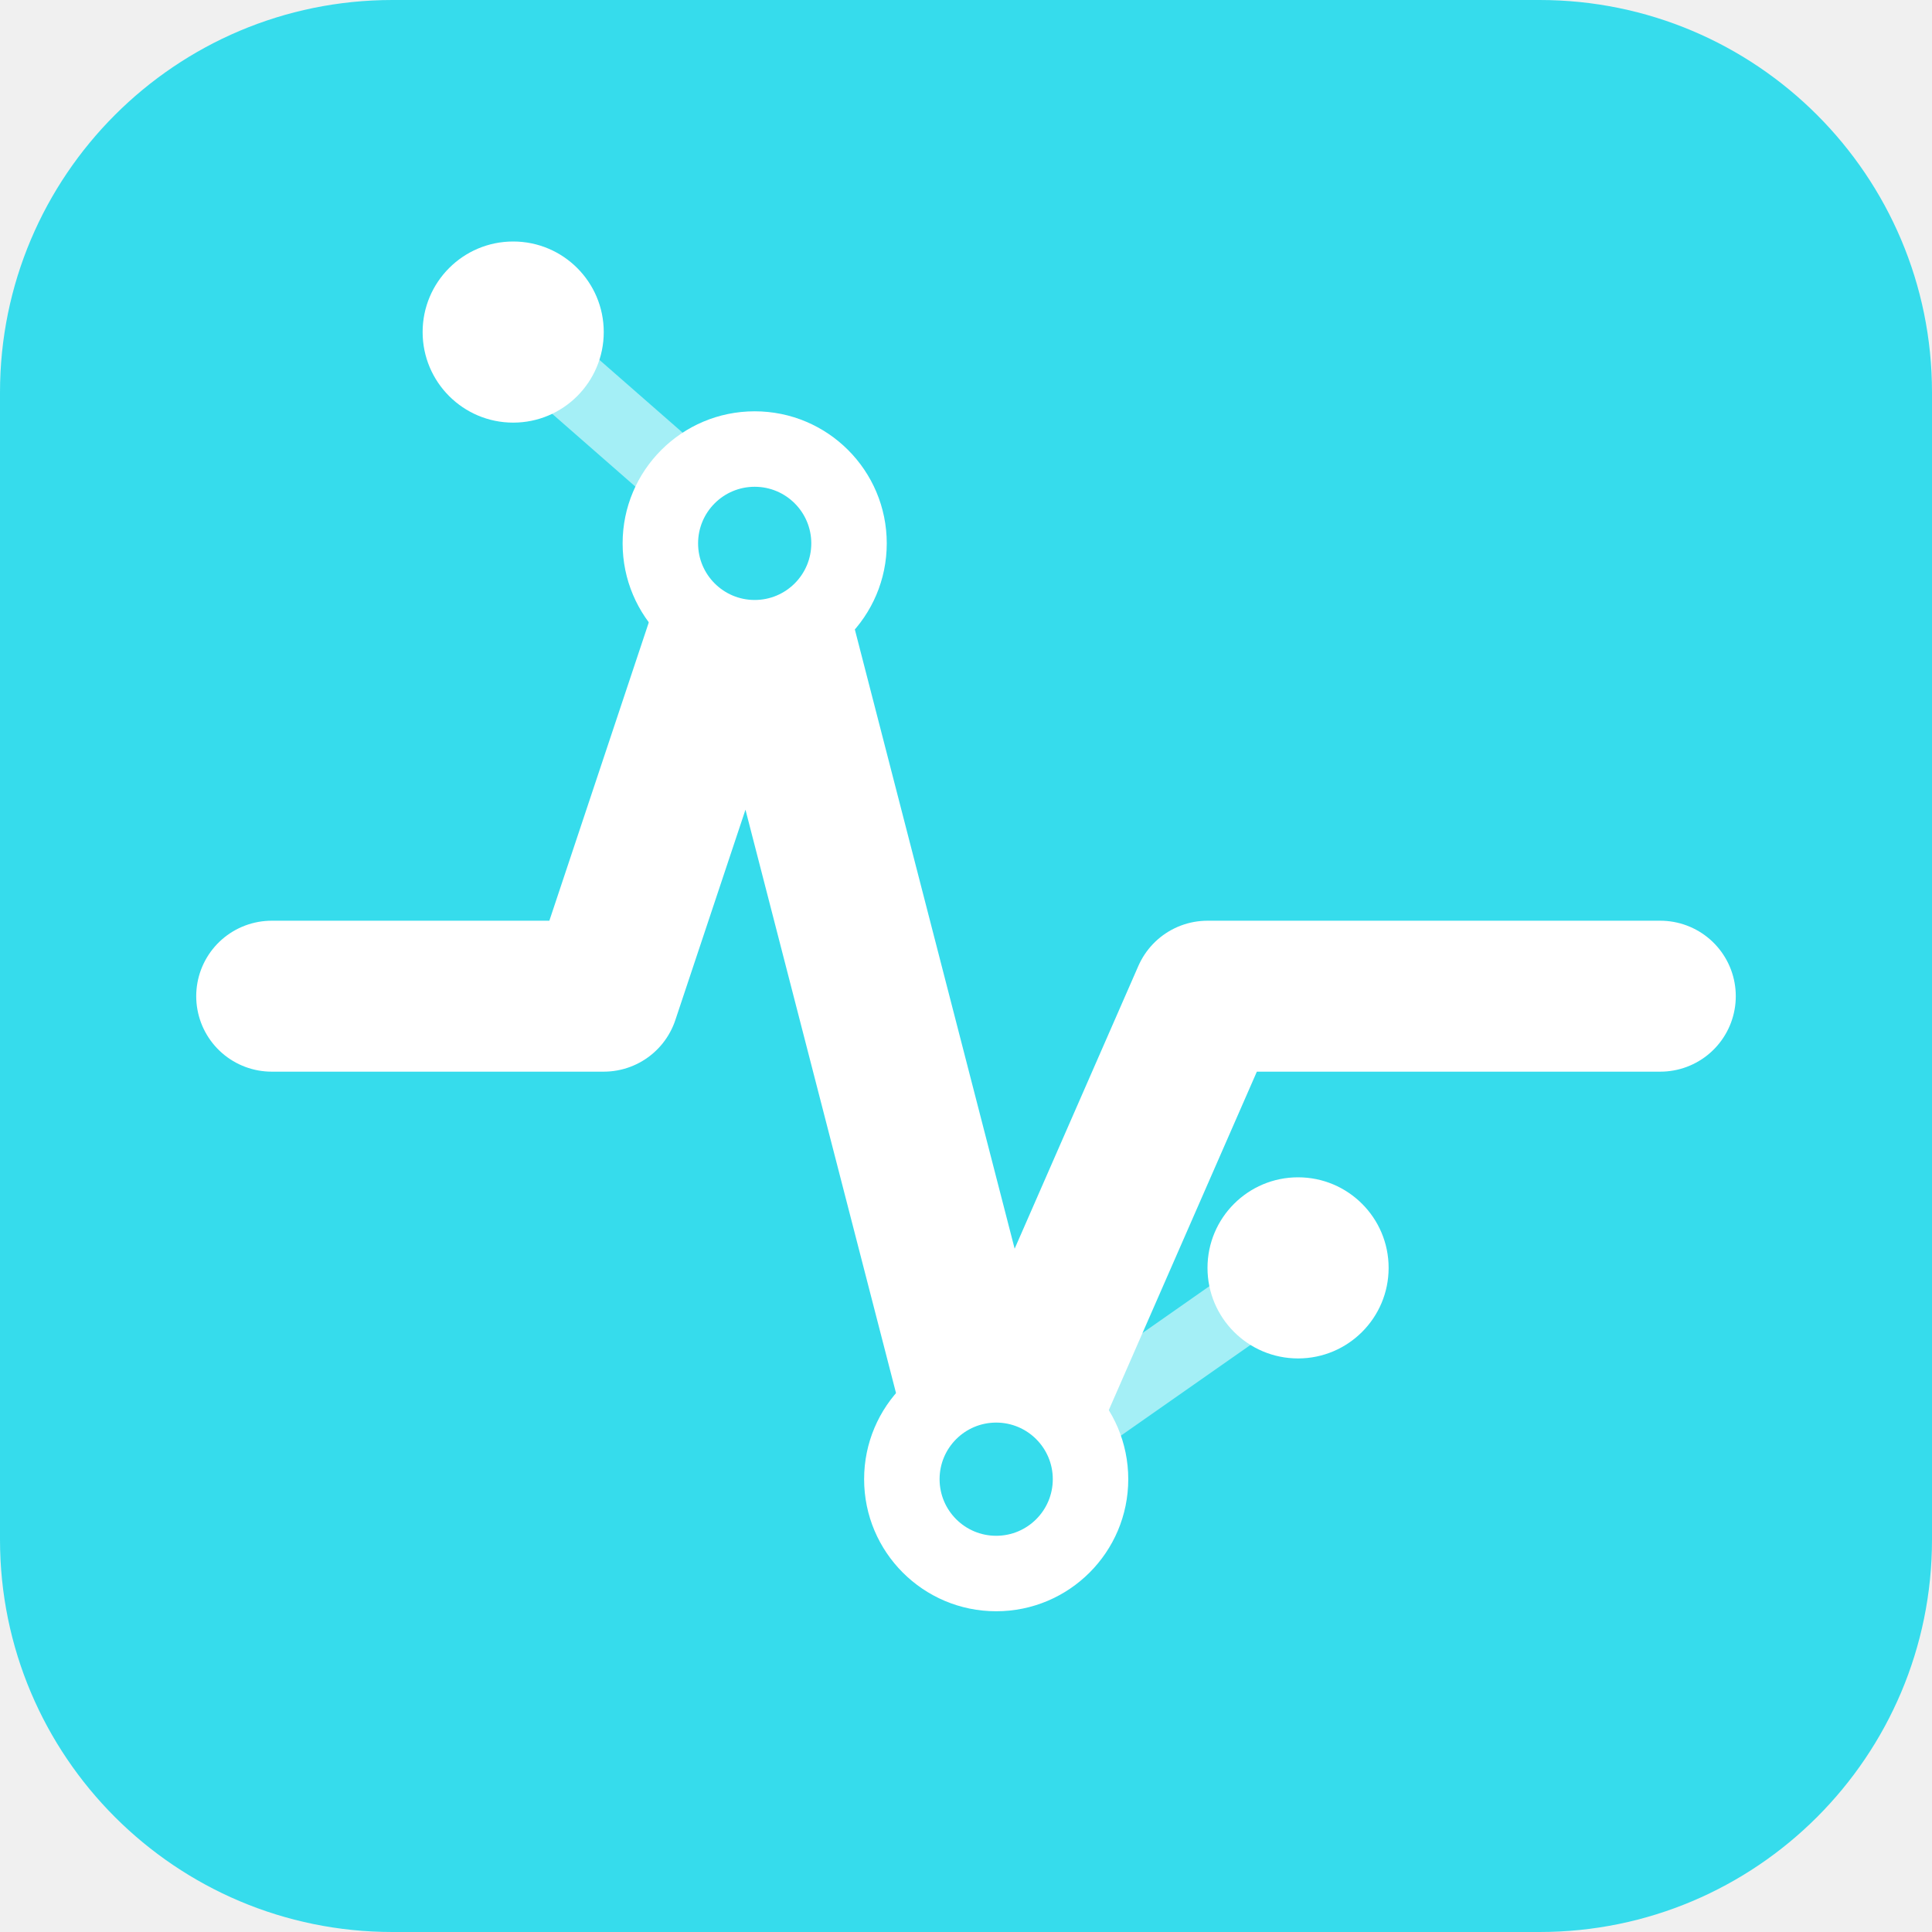
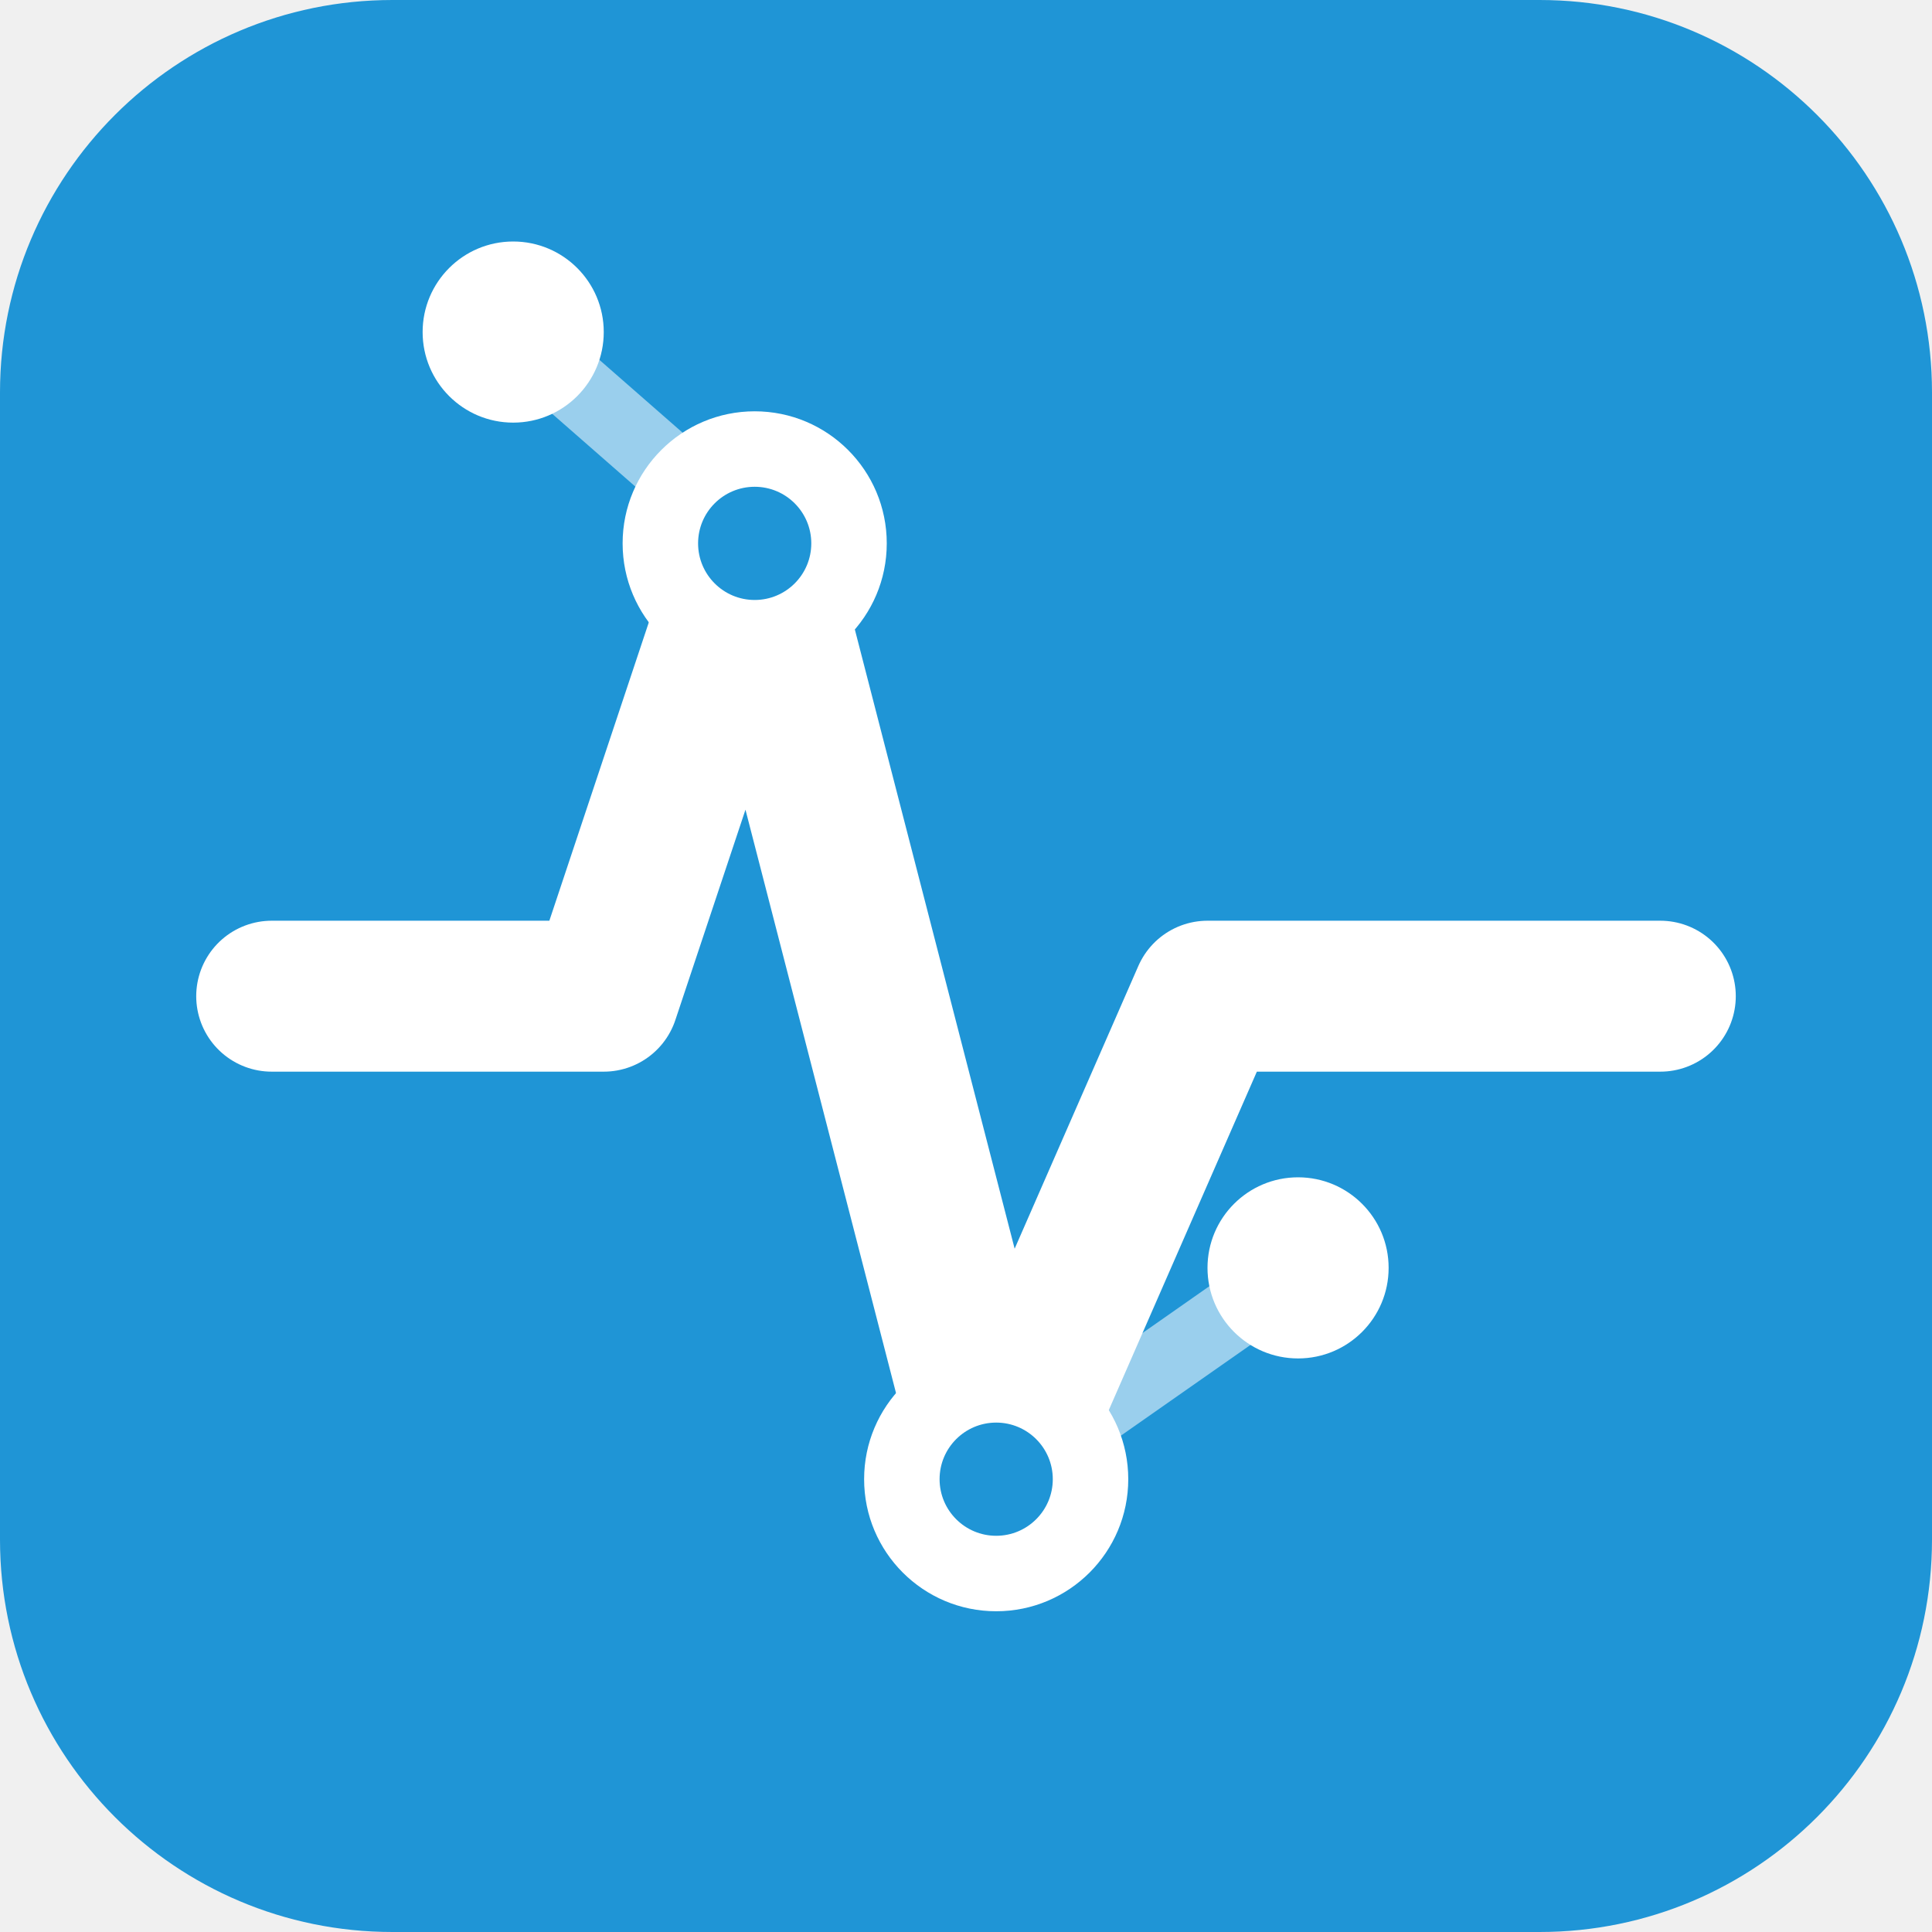
<svg xmlns="http://www.w3.org/2000/svg" viewBox="0 0 512 512" role="img" aria-label="AI-Pulse">
-   <rect width="512" height="512" rx="104" fill="#36DCEC" />
+   <rect width="512" height="512" rx="104" fill="#1F95D6" />
  <path d="M200 144 L136 88 M264 392 L344 336" fill="none" stroke="#fff" stroke-width="19" stroke-linecap="round" opacity="0.55" />
  <path d="M72 264 H160 L200 144 L264 392 L320 264 H440" fill="none" stroke="#fff" stroke-width="40" stroke-linejoin="round" stroke-linecap="round" />
  <circle cx="136" cy="88" r="24" fill="#fff" />
  <circle cx="344" cy="336" r="24" fill="#fff" />
  <circle cx="200" cy="144" r="35" fill="#fff" />
  <circle cx="264" cy="392" r="35" fill="#fff" />
-   <circle cx="200" cy="144" r="15" fill="#36DCEC" />
-   <circle cx="264" cy="392" r="15" fill="#36DCEC" />
+   <circle cx="200" cy="144" r="15" fill="#1F95D6" />
+   <circle cx="264" cy="392" r="15" fill="#1F95D6" />
</svg>
